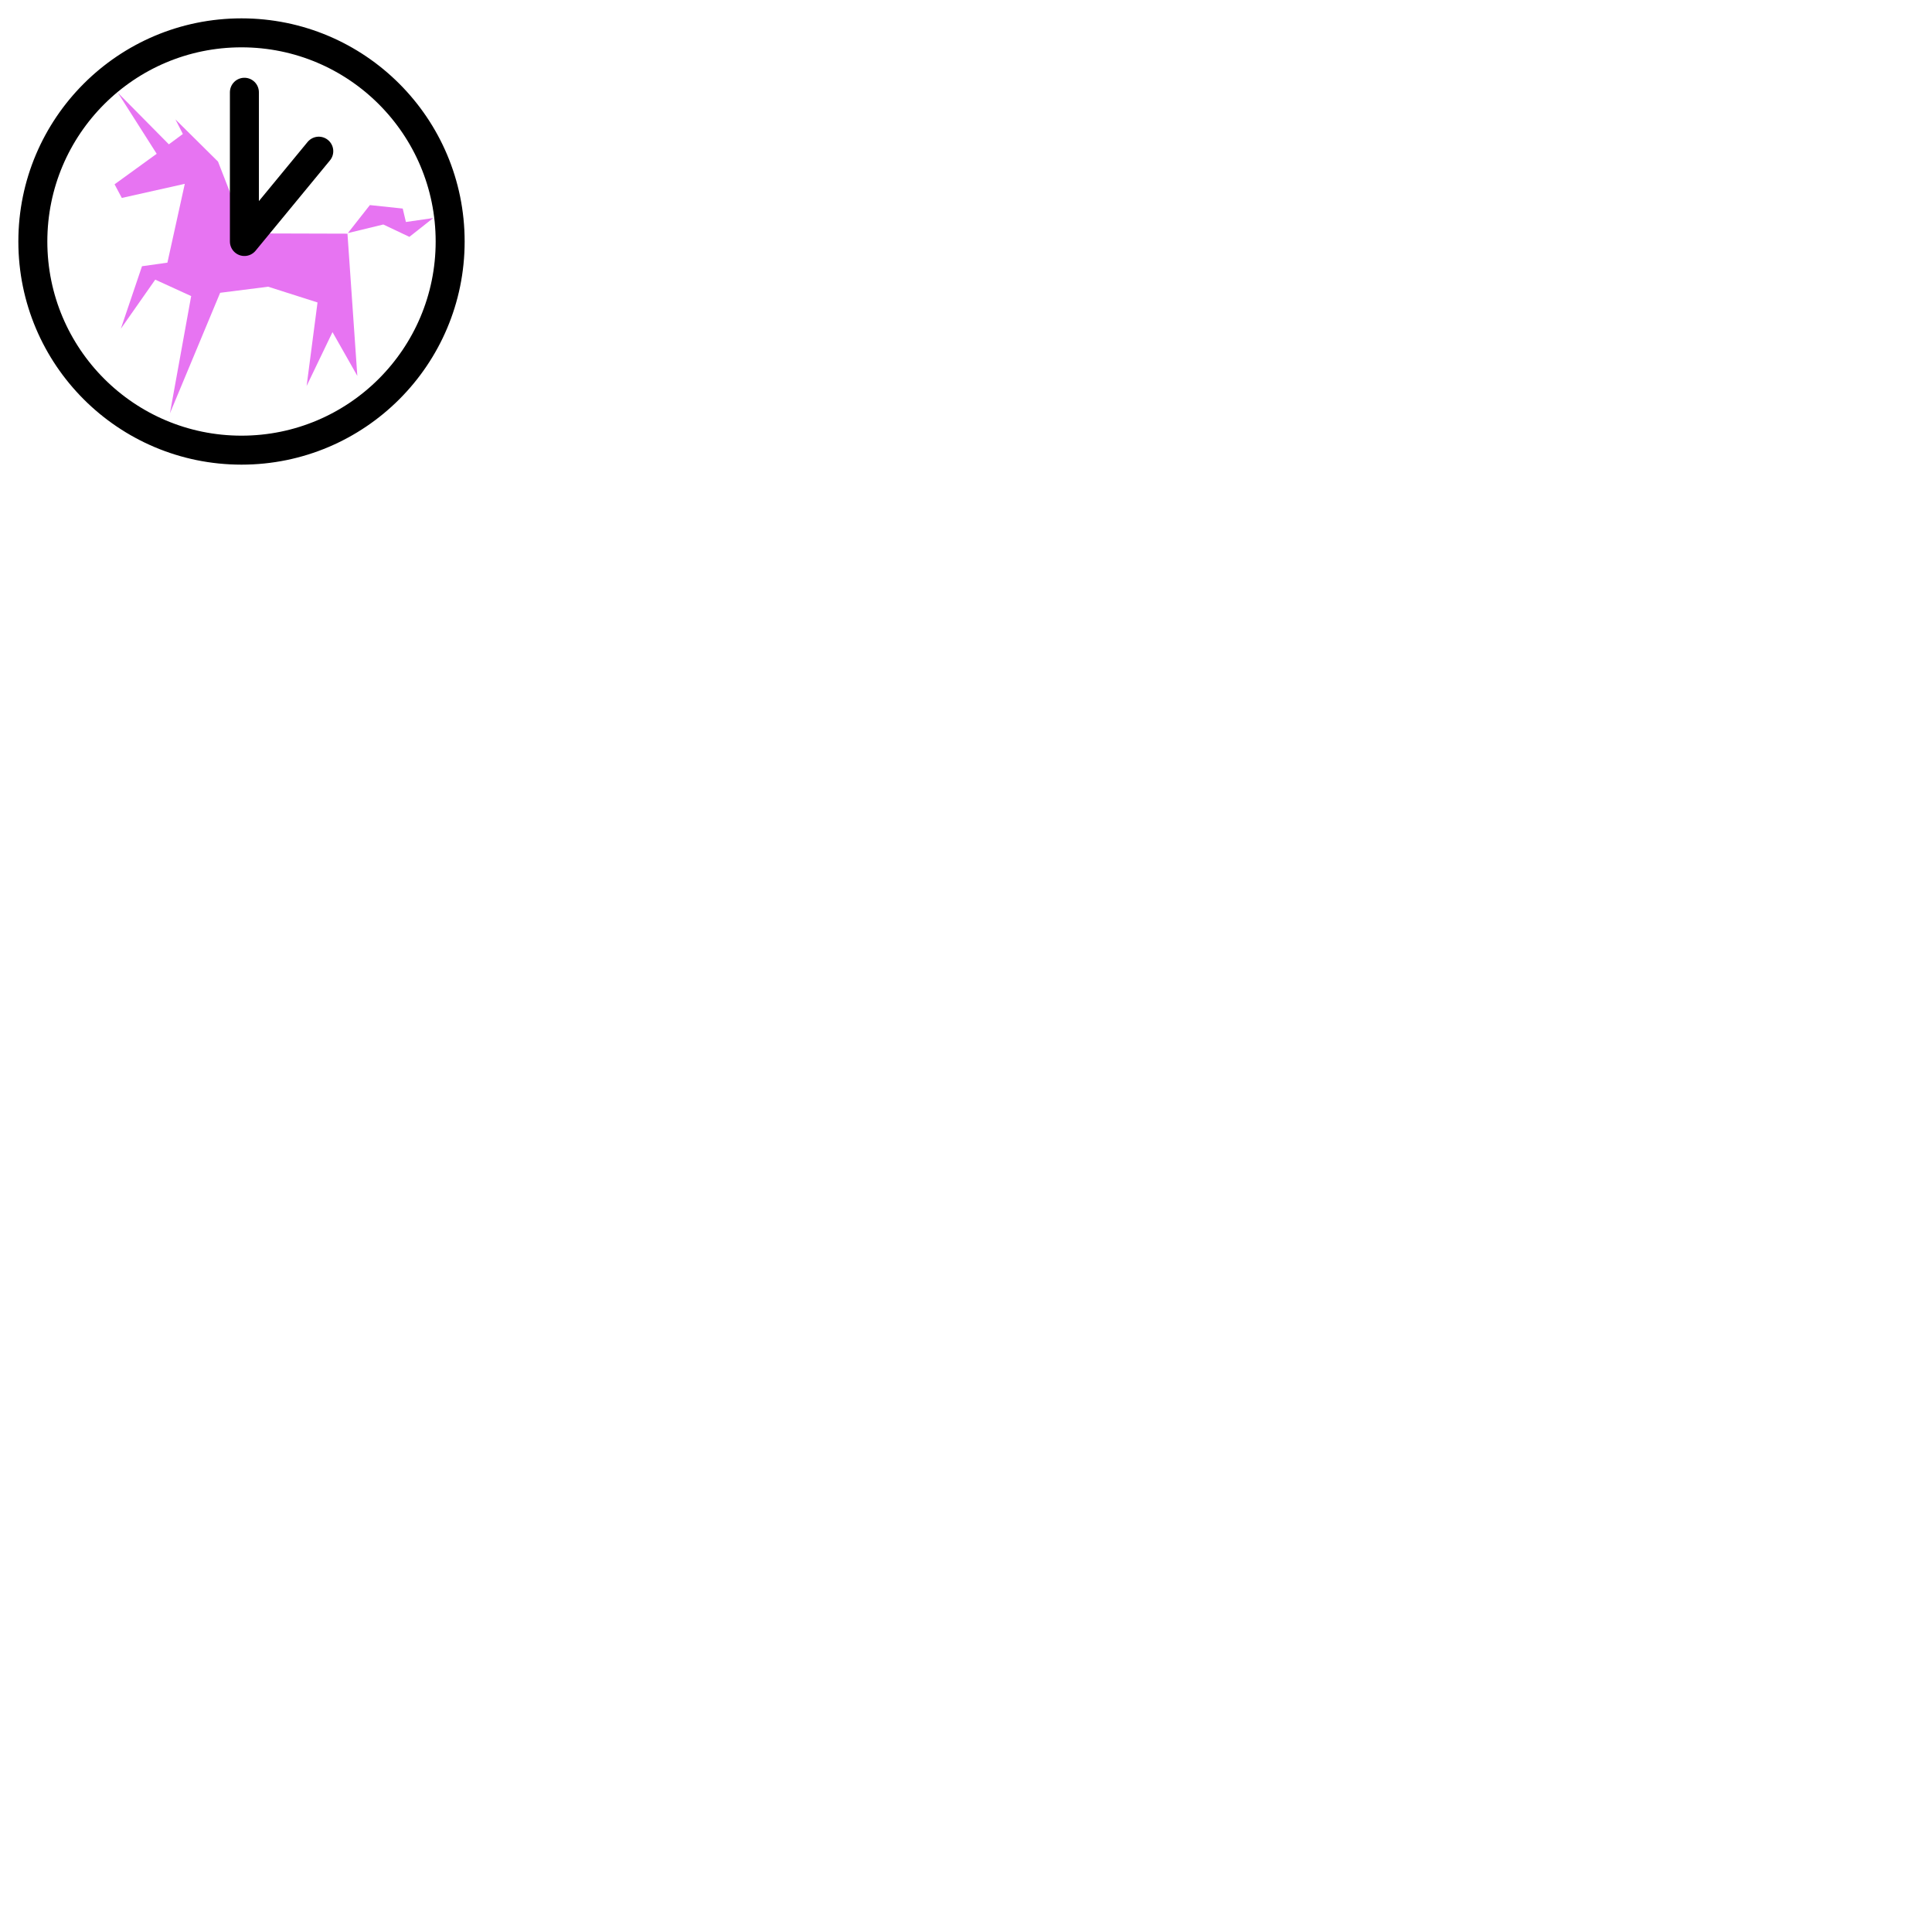
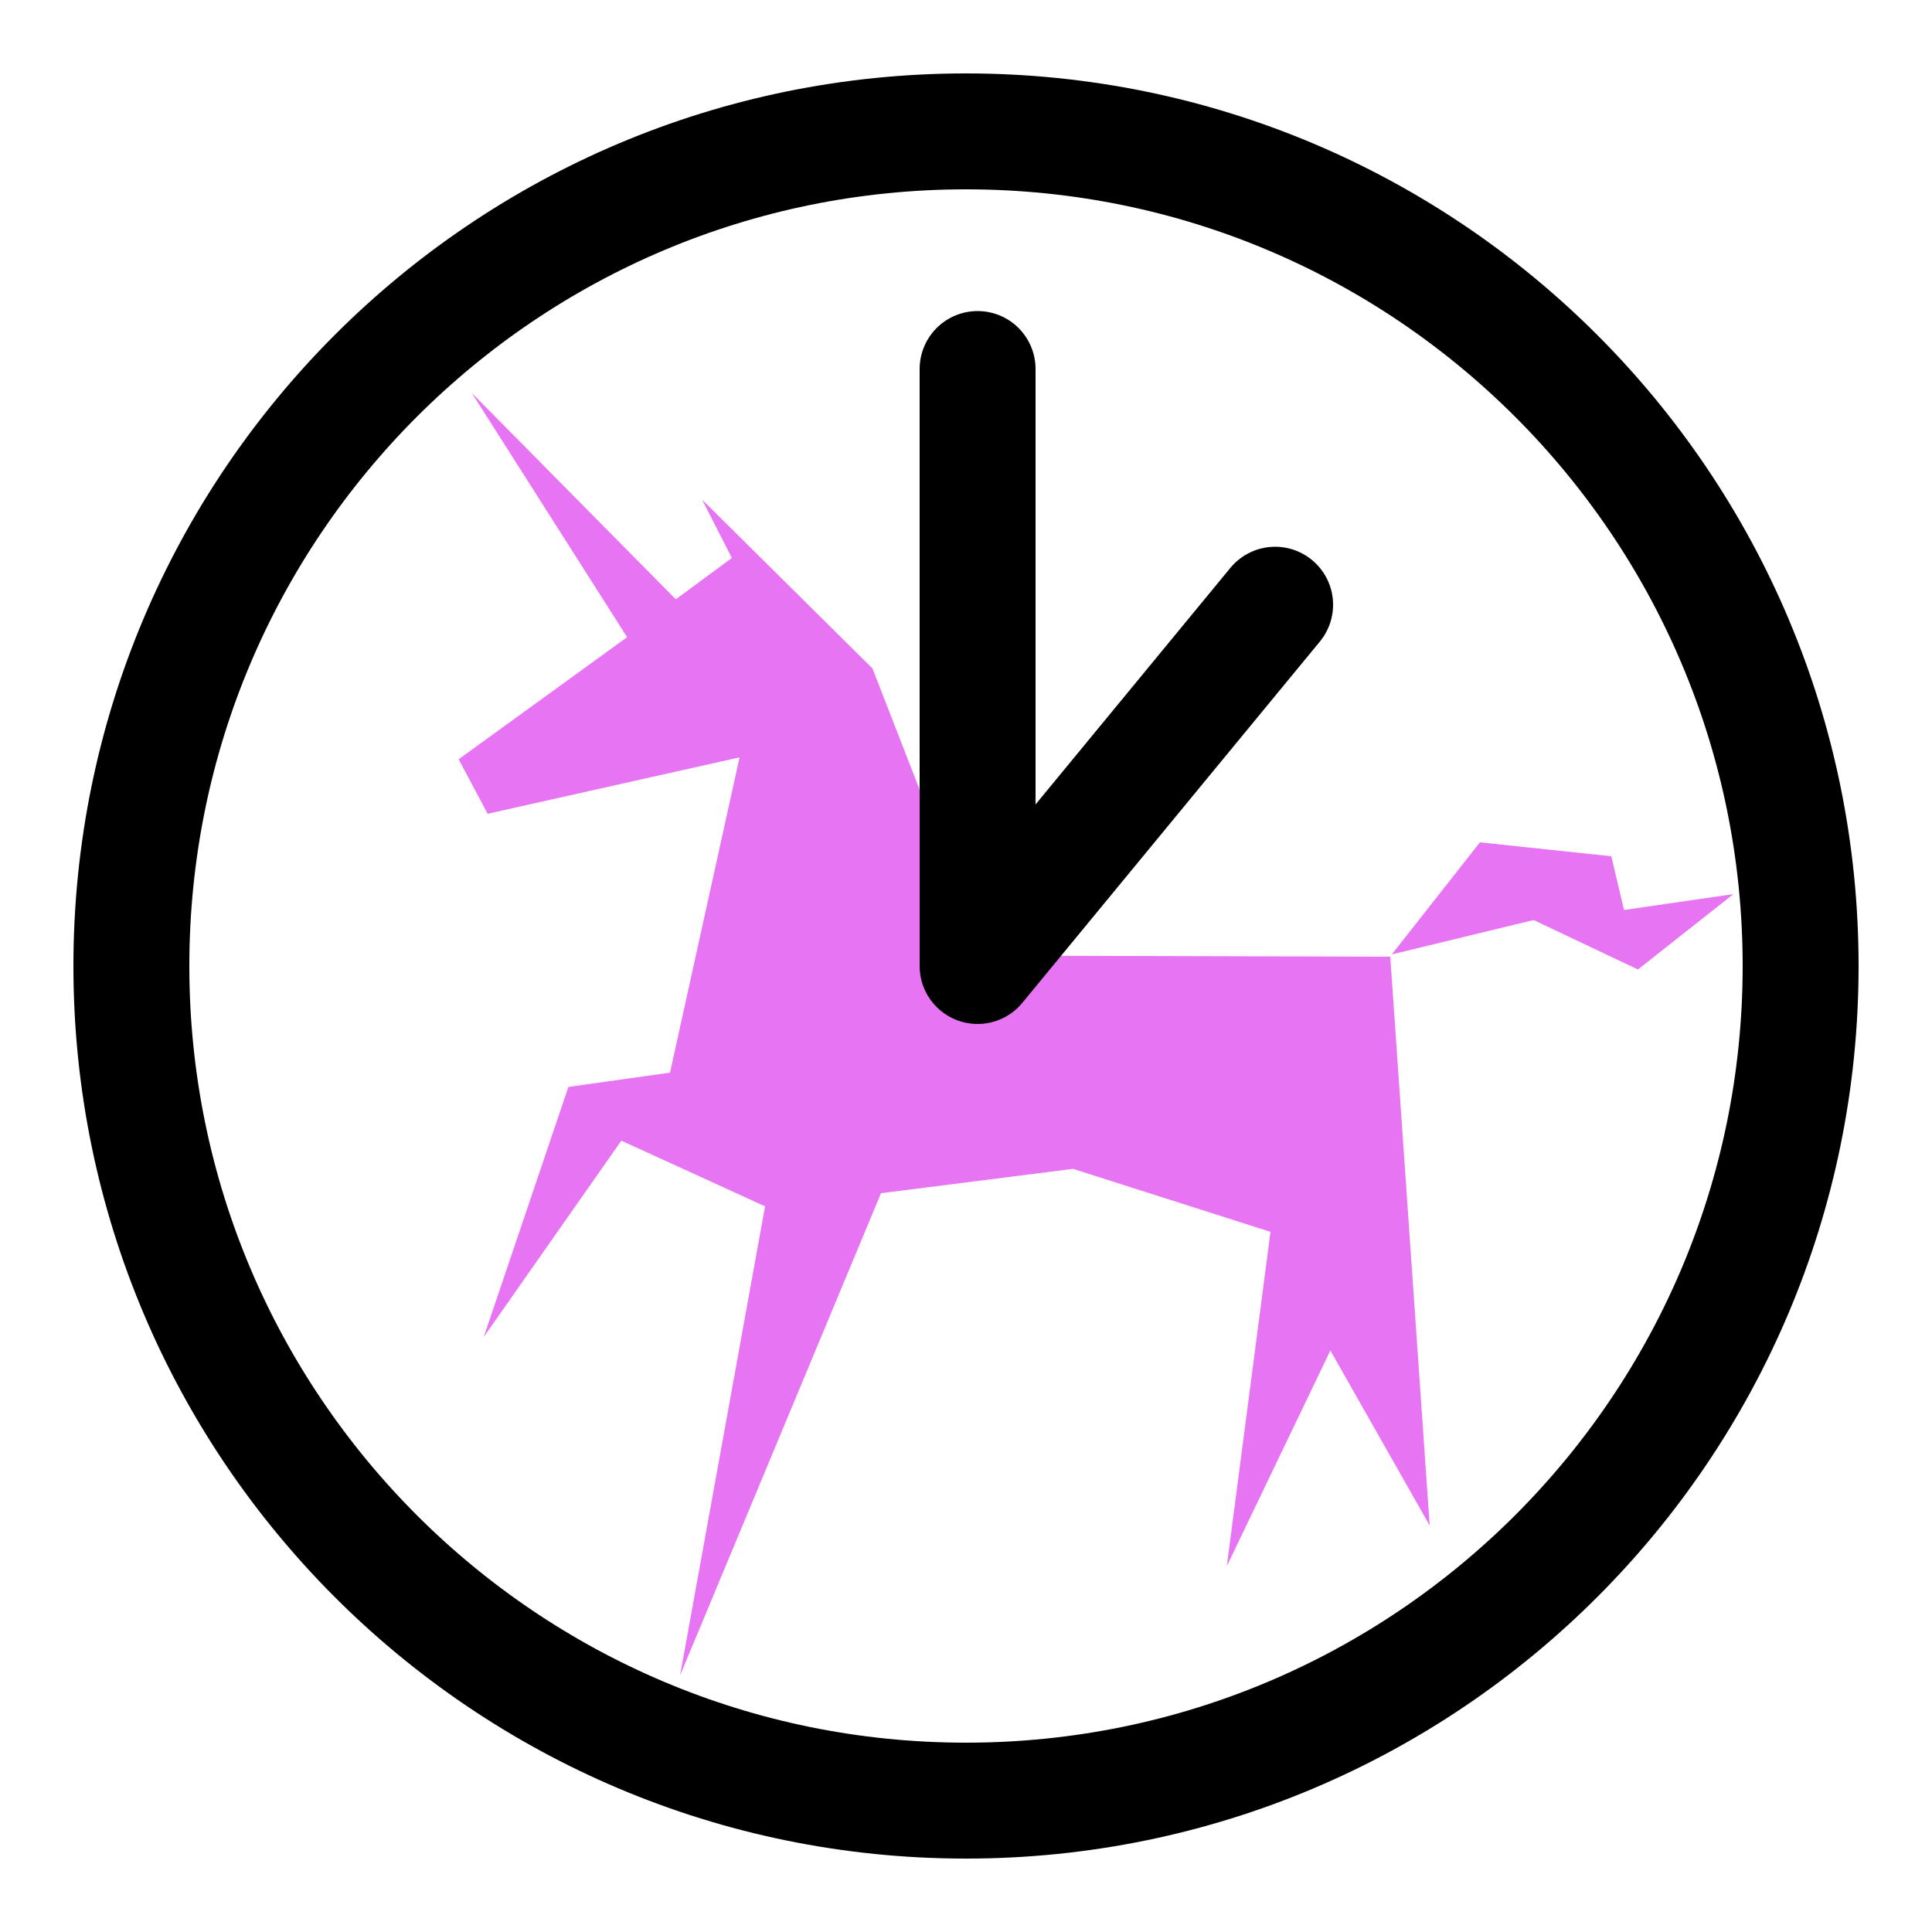
- <svg xmlns="http://www.w3.org/2000/svg" width="400px" height="400px" version="1.1">
+ <svg xmlns="http://www.w3.org/2000/svg" width="100px" height="100px" version="1.1">
  <style>.st0,.st1{fill:none;stroke:#000;stroke-width:6;stroke-miterlimit:10}.st1{stroke-linecap:round}</style>
  <circle class="st0" cx="50" cy="50" r="43.2" />
-   <path fill="#e774f2" transform="matrix(-1,0.2,0.2,1,177,-18.6)" d="M 101.9 41.4 l -0.1 2.8 l -5.6 0.3 l 5.5 2.8 l 4.7 -3.5 l 7.4 0.3 l -5.5 -4.7 z M 162.8 54.1 l -6.7 -11.6 l -5.2 0.3 L 144.3 27.8 l 13.1 0.3 l 0.9 -3 l -9.6 -4.4 L 154 7 L 145.9 19.3 l -3.2 -1.5 l 0.9 -3.2 l -6.8 10.1 L 134.1 40.1 l -20.2 4.1 L 117.6 72.9 l 3.2 -9.7 L 128.1 72.9 l -5.5 -16.2 l 9.2 -5.1 l 9.8 -0.7 l 14.8 22 l -8.9 -22.5 l 6.5 -4.7 z" />
+   <path fill="#e774f2" transform="matrix(-1,0.2,0.2,1,177,-18.6)" d="M 102.1 42.5 l -0.1 2.8 l -5.6 0.3 l 5.5 2.8 l 4.7 -3.5 l 7.4 0.3 l -5.5 -4.7 z M 163 55.2 l -6.7 -11.6 l -5.2 0.3 L 144.5 28.9 l 13.1 0.3 l 0.9 -3 l -9.6 -4.4 L 154.2 8.1 L 146.1 20.4 l -3.2 -1.5 l 0.9 -3.2 l -6.8 10.1 L 134.3 41.2 l -20.2 4.1 L 117.8 74 l 3.2 -9.7 L 128.3 74 l -5.5 -16.2 l 9.2 -5.1 l 9.8 -0.7 l 14.8 22 l -8.9 -22.5 l 6.5 -4.7 z" />
  <path class="st1" d="M 50.6 49.9 V 19.1 M 50.6 50 l 15.4 -18.7" />
-   <path d="M 13 4 S 67.3 42 67.3 42" fill="rgb(255, 255, 255)" />
-   <polyline points="70.3,40.7 70.3,40.7 6.7,2.7" fill="rgb(255, 255, 255)" />
-   <path d="M 12.3 1.7 S 48.7 33 48.7 33" fill="rgb(255, 255, 255)" />
</svg>
